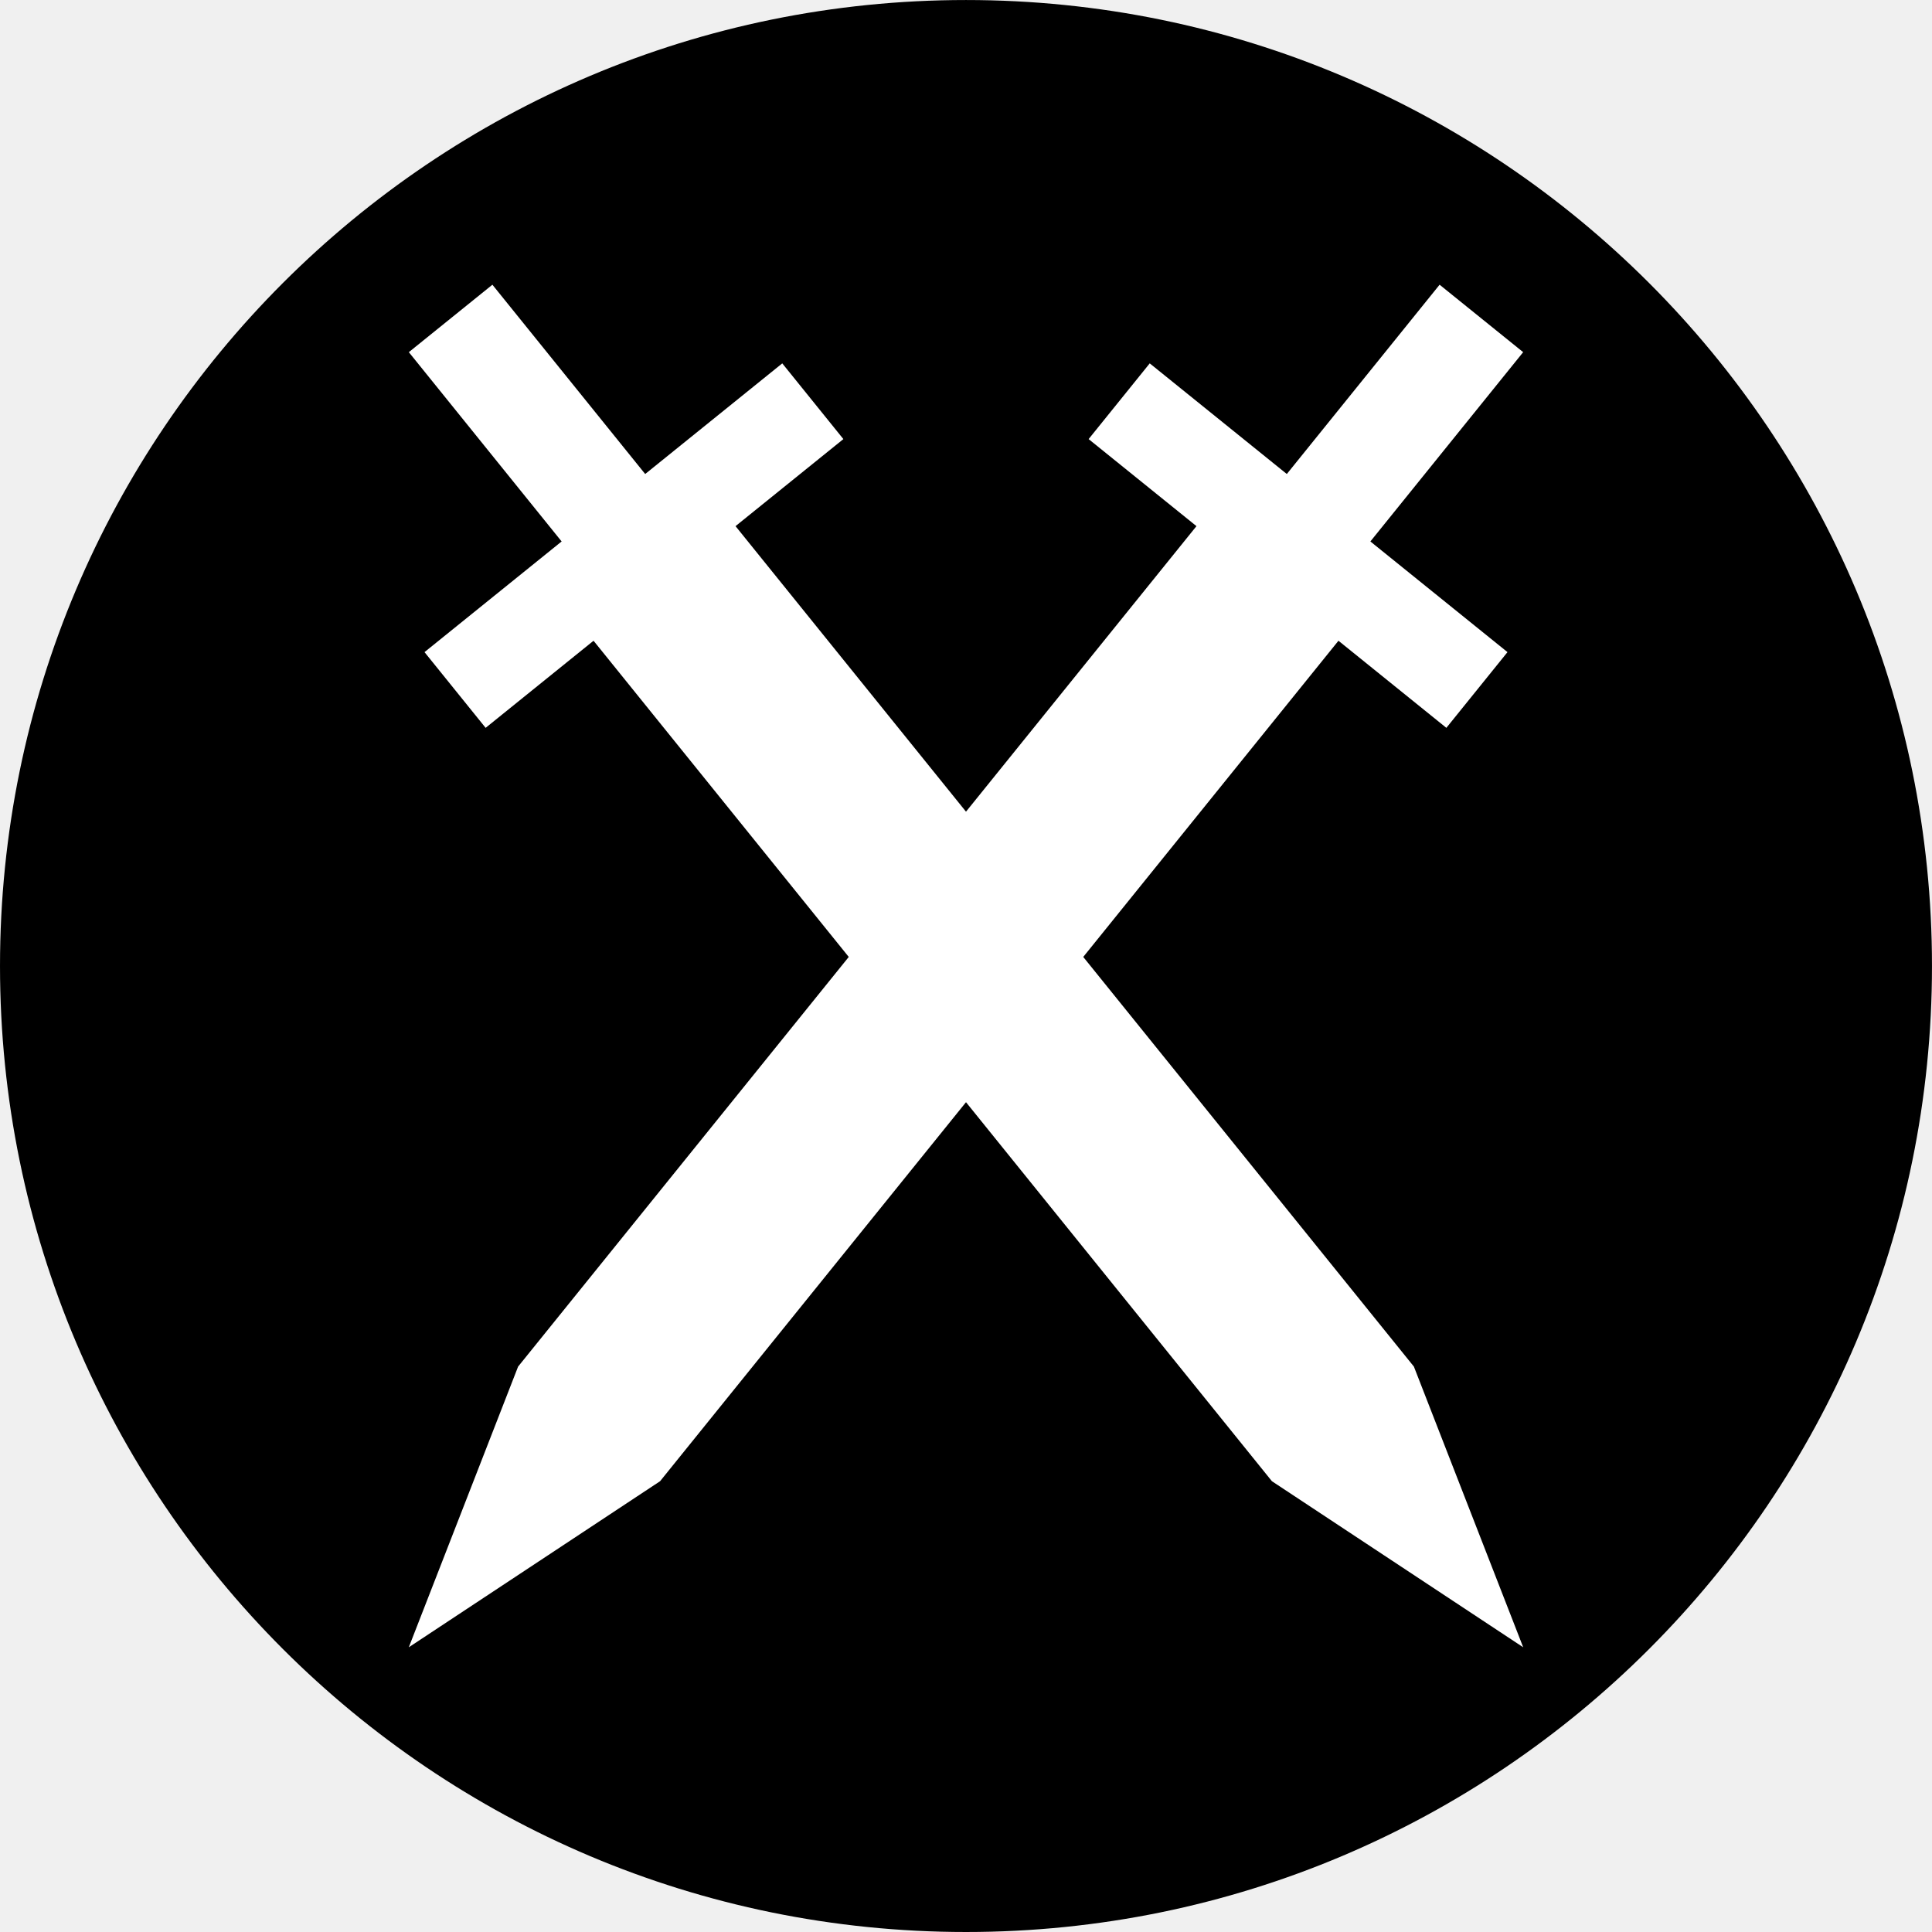
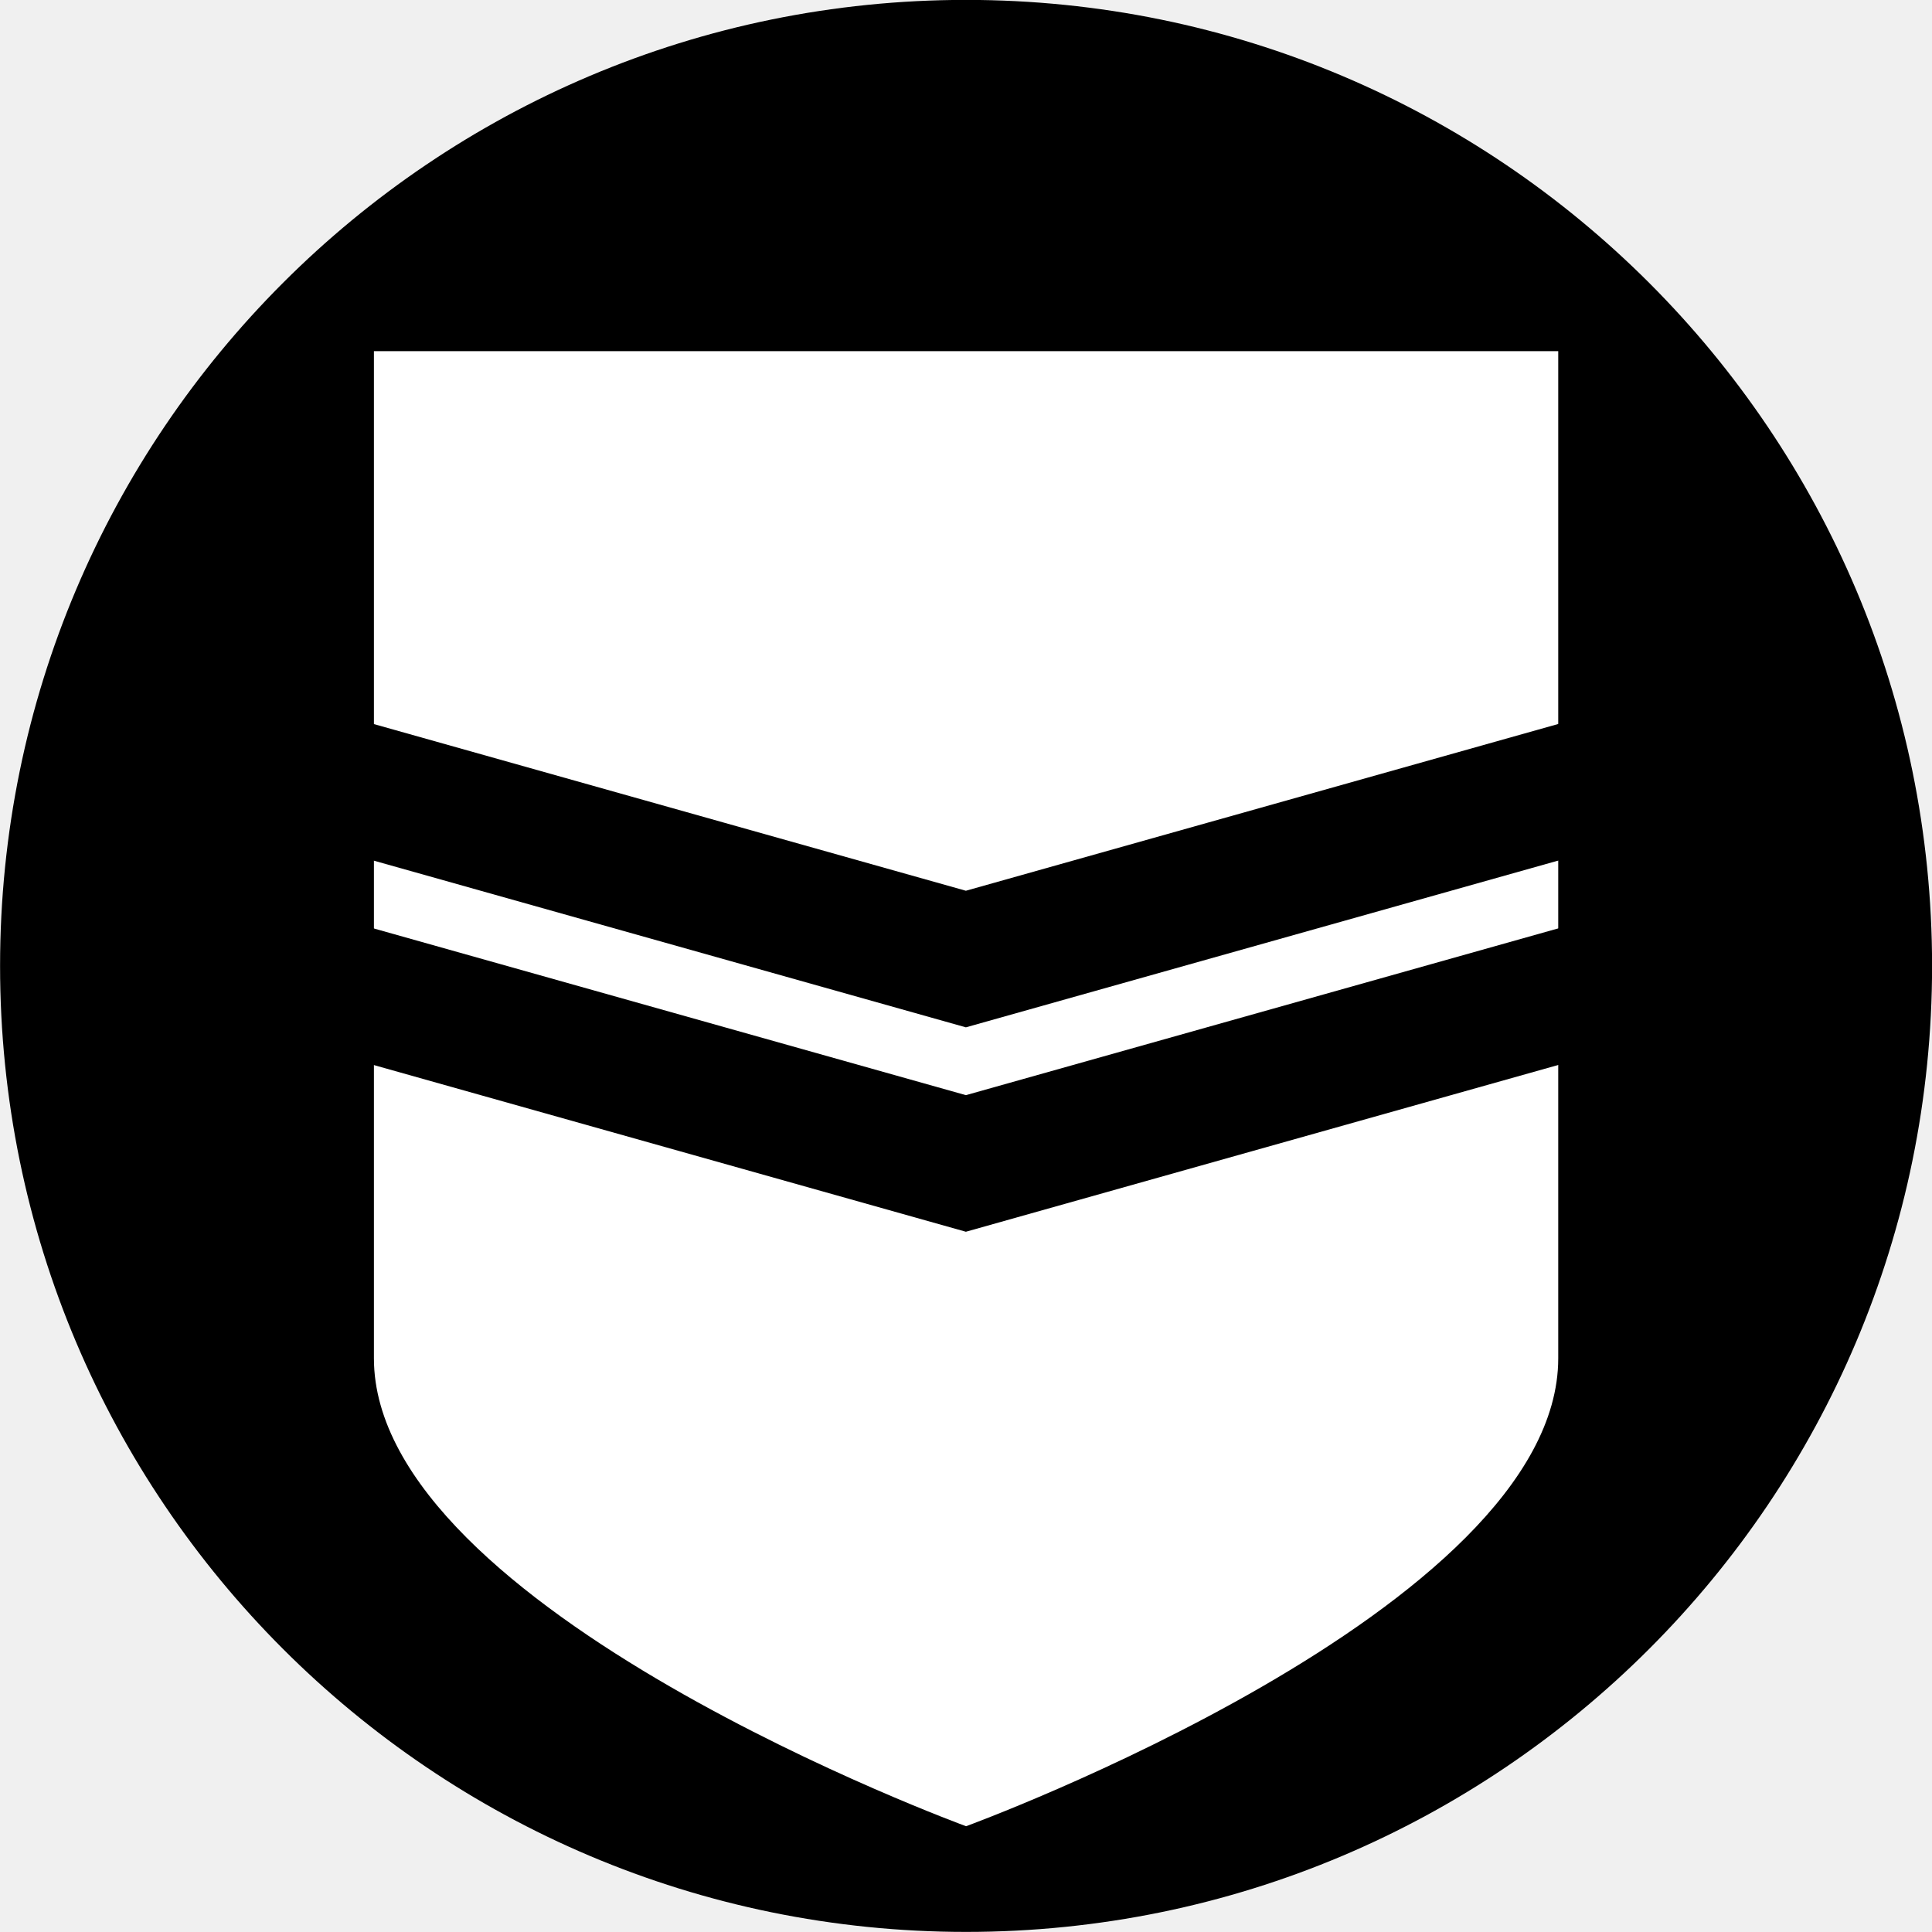
- <svg xmlns="http://www.w3.org/2000/svg" width="10mm" height="10mm" viewBox="0 0 10 10" version="1.1" id="svg7547">
+ <svg xmlns="http://www.w3.org/2000/svg" id="svg7547" version="1.1" viewBox="0 0 10 10" height="10mm" width="10mm">
  <defs id="defs7541" />
-   <g id="layer1" transform="translate(218.7053,132.3185)">
-     <g id="g1593" transform="matrix(0.2772968,0,0,0.2772968,-359.8818,-404.7661)">
-       <circle r="18.031" cy="1000.544" cx="527.148" id="circle1424" style="fill:#000000;fill-opacity:1;stroke:none;stroke-width:1.134;stroke-miterlimit:4;stroke-dasharray:none" />
-       <g style="stroke-width:1.899" transform="matrix(0.7265108,0,0,0.7265108,340.3836,512.3479)" id="g1555">
-         <g transform="matrix(-0.7781507,-0.6280776,-0.6280776,0.7781507,791.0687,319.6757)" id="g1545" style="fill:#ffffff;stroke-width:1.899">
-           <path style="opacity:1;fill:#ffffff;fill-opacity:1;stroke:none;stroke-width:7.597;stroke-miterlimit:4;stroke-dasharray:none;stroke-opacity:1" d="m 192.063,596.645 h 4.688 v 28.125 l -2.344,7.375 -2.344,-7.375 z" id="path1537" />
-           <rect style="opacity:1;fill:#ffffff;fill-opacity:1;stroke:none;stroke-width:7.597;stroke-miterlimit:4;stroke-dasharray:none;stroke-opacity:1" id="rect1540" width="11.812" height="2.5" x="188.5" y="594.52" />
-           <rect style="opacity:1;fill:#ffffff;fill-opacity:1;stroke:none;stroke-width:7.597;stroke-miterlimit:4;stroke-dasharray:none;stroke-opacity:1" id="rect1542" width="2.759" height="6.5" x="193.027" y="588.27" />
-         </g>
-         <g id="g1553" transform="rotate(-38.90843,314.0531,551.8429)" style="fill:#ffffff;stroke-width:1.899">
-           <path id="path1547" d="m 192.063,596.645 h 4.688 v 28.125 l -2.344,7.375 -2.344,-7.375 z" style="opacity:1;fill:#ffffff;fill-opacity:1;stroke:none;stroke-width:7.597;stroke-miterlimit:4;stroke-dasharray:none;stroke-opacity:1" />
-           <rect y="594.52" x="188.5" height="2.5" width="11.812" id="rect1549" style="opacity:1;fill:#ffffff;fill-opacity:1;stroke:none;stroke-width:7.597;stroke-miterlimit:4;stroke-dasharray:none;stroke-opacity:1" />
-           <rect y="588.27" x="193.027" height="6.5" width="2.759" id="rect1551" style="opacity:1;fill:#ffffff;fill-opacity:1;stroke:none;stroke-width:7.597;stroke-miterlimit:4;stroke-dasharray:none;stroke-opacity:1" />
-         </g>
-       </g>
+   <g transform="translate(218.7053,132.3185)" id="layer1">
+     <g transform="translate(-47.62291)" id="g912">
+       <circle r="5" cy="-127.319" cx="-166.082" id="circle882" style="fill:#000000;fill-opacity:1;stroke:none;stroke-width:0.314;stroke-miterlimit:4;stroke-dasharray:none" />
+       <path id="path884" d="m -163.017,-130.501 -6.13,-2e-5 v 5.213 c 1e-5,1.302 3.065,2.422 3.065,2.422 0,0 3.065,-1.12 3.065,-2.422 z" style="fill:#ffffff;fill-opacity:1;stroke:none;stroke-width:0.344;stroke-miterlimit:4;stroke-opacity:1" />
+       <path d="m -169.841,-128.766 3.758,1.058 3.758,-1.058 v 0.707 l -3.758,1.058 -3.758,-1.058 z" style="fill:#000000;stroke:none;stroke-width:0.088;paint-order:stroke fill markers;stop-color:#000000" id="path886" />
+       <path id="path888" style="fill:#000000;stroke:none;stroke-width:0.088;paint-order:stroke fill markers;stop-color:#000000" d="m -169.841,-127.708 3.758,1.058 3.758,-1.058 v 0.707 l -3.758,1.058 -3.758,-1.058 z" />
    </g>
  </g>
</svg>
